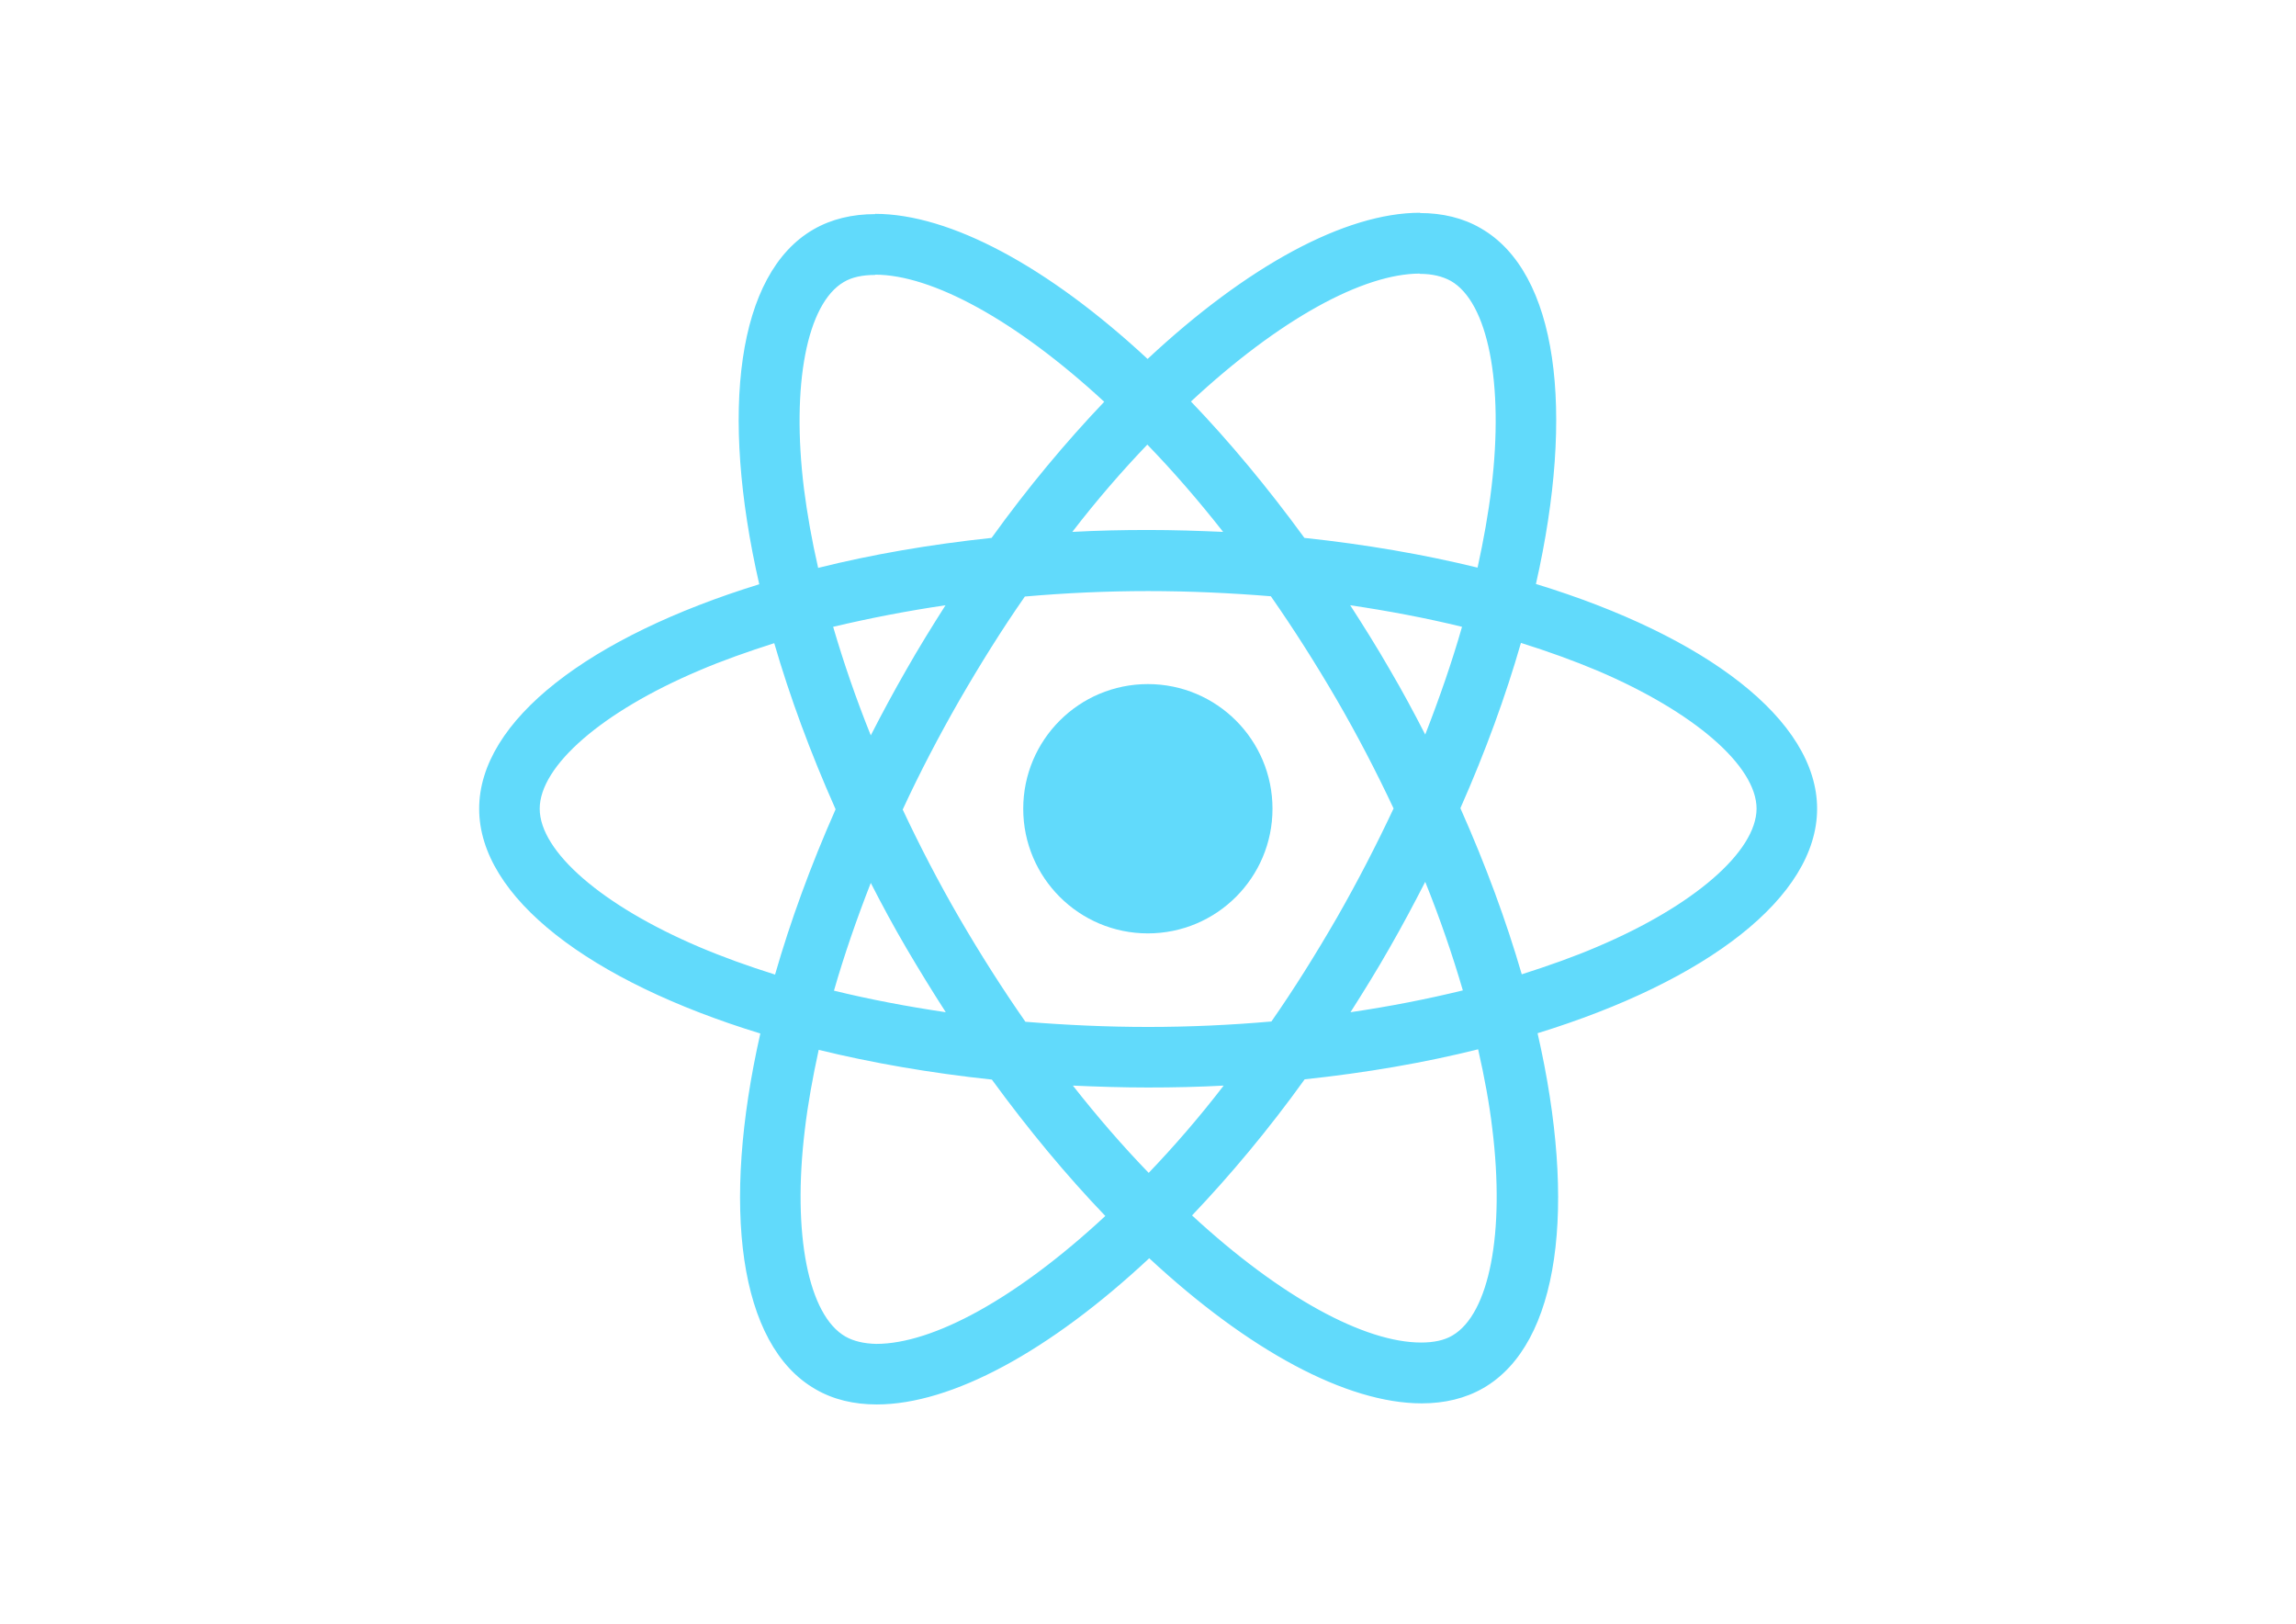
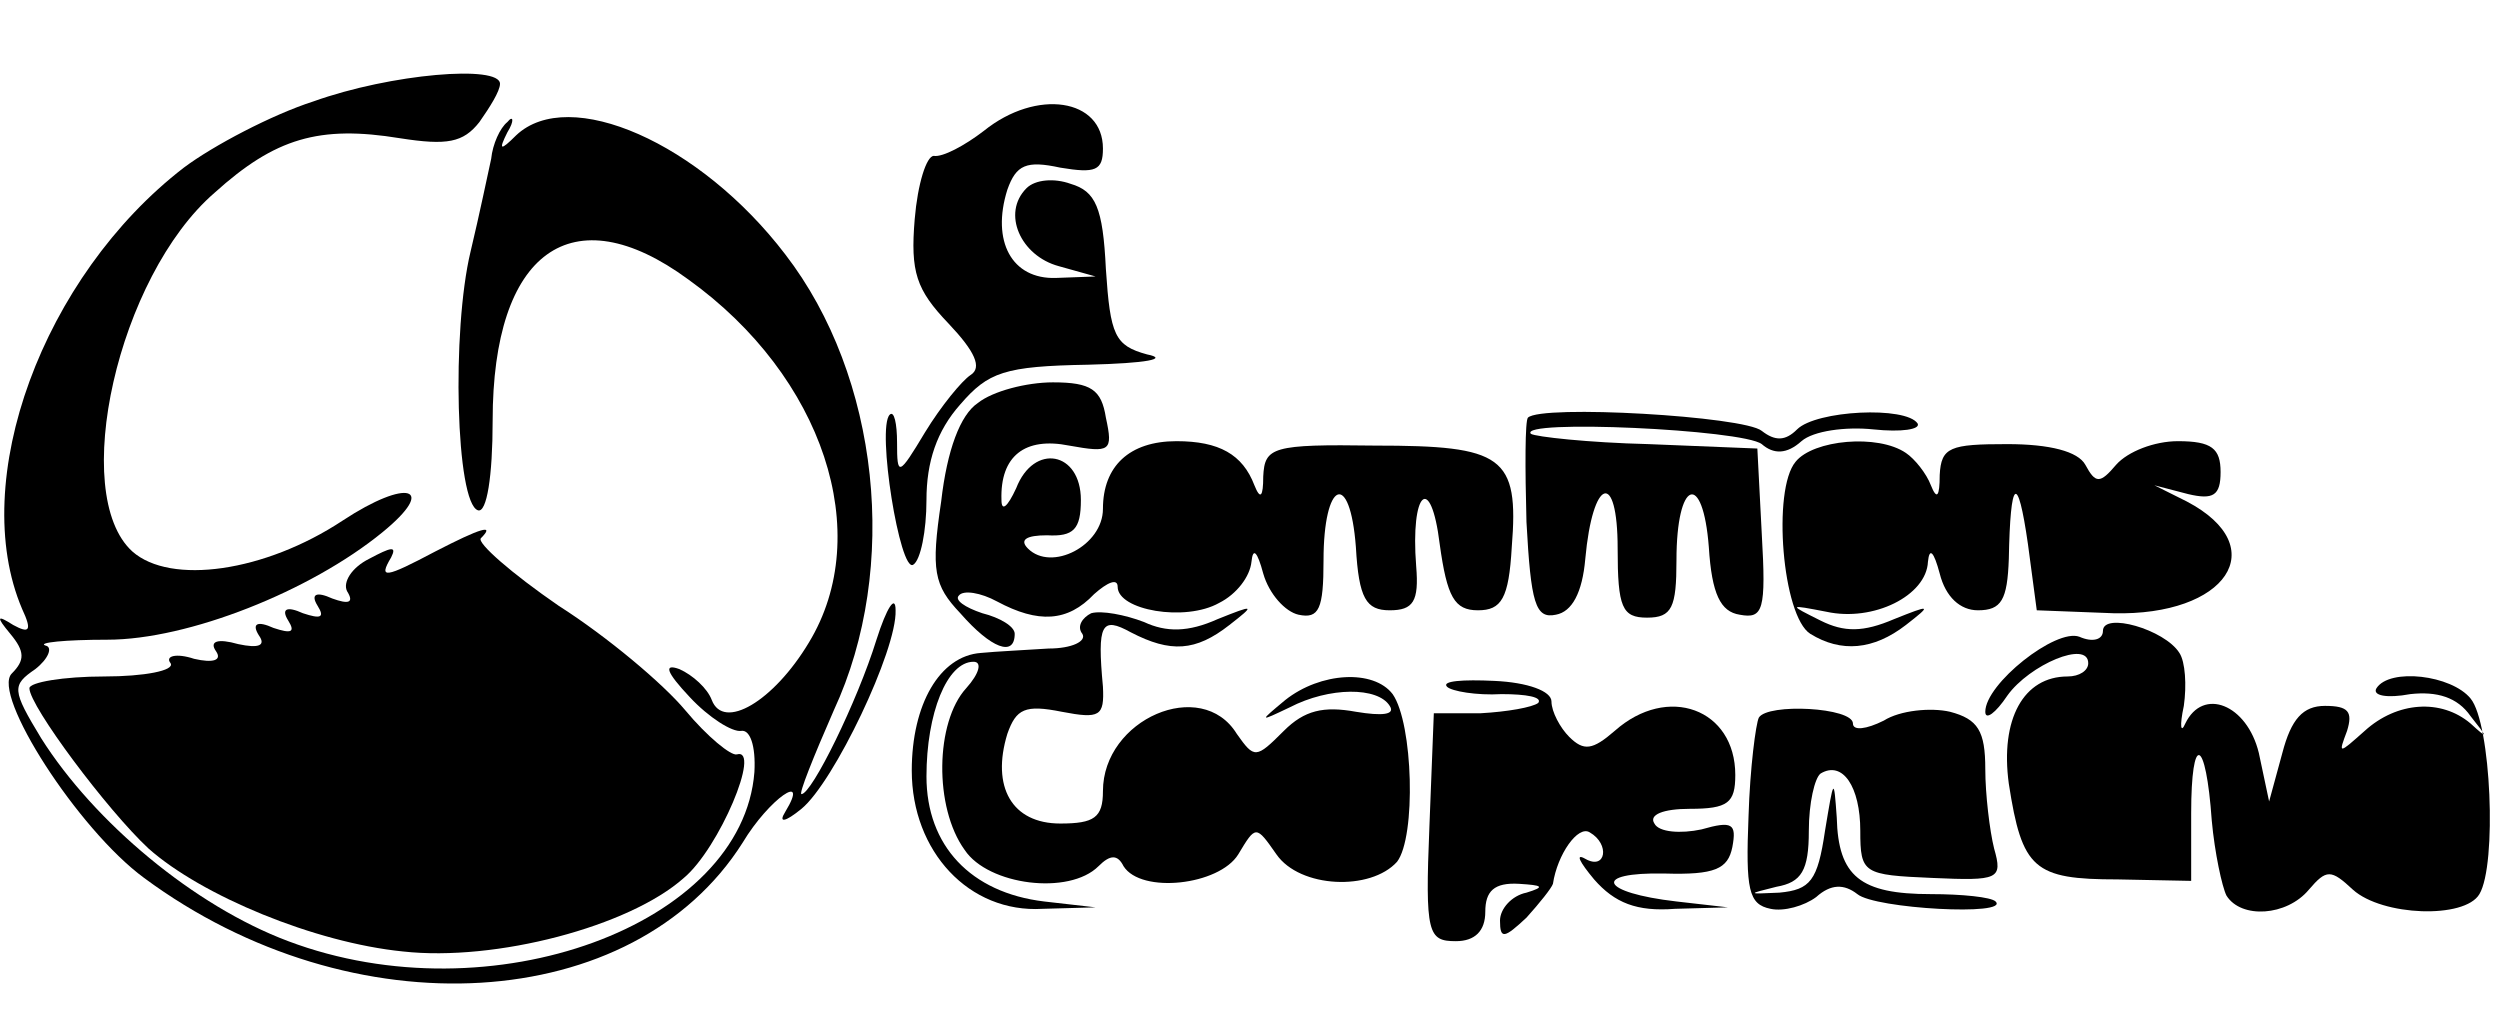
- <svg xmlns="http://www.w3.org/2000/svg" viewBox="0 0 841.9 595.3">
-   <g fill="#61DAFB">
-     <path d="M666.3 296.5c0-32.5-40.7-63.3-103.1-82.4 14.4-63.6 8-114.2-20.2-130.4-6.5-3.8-14.1-5.6-22.4-5.6v22.3c4.6 0 8.3.9 11.4 2.6 13.6 7.8 19.5 37.5 14.9 75.7-1.1 9.4-2.9 19.3-5.1 29.4-19.6-4.8-41-8.5-63.5-10.9-13.5-18.5-27.5-35.3-41.6-50 32.6-30.3 63.2-46.9 84-46.9V78c-27.5 0-63.5 19.6-99.9 53.6-36.4-33.8-72.4-53.2-99.9-53.2v22.3c20.7 0 51.4 16.5 84 46.6-14 14.7-28 31.4-41.3 49.9-22.6 2.4-44 6.1-63.6 11-2.3-10-4-19.7-5.2-29-4.7-38.2 1.1-67.9 14.6-75.8 3-1.8 6.9-2.6 11.5-2.6V78.5c-8.4 0-16 1.8-22.6 5.6-28.1 16.2-34.4 66.7-19.9 130.1-62.2 19.2-102.7 49.9-102.7 82.3 0 32.5 40.7 63.3 103.1 82.4-14.4 63.6-8 114.2 20.2 130.4 6.5 3.8 14.1 5.6 22.5 5.6 27.5 0 63.5-19.6 99.9-53.6 36.4 33.8 72.4 53.2 99.9 53.2 8.4 0 16-1.8 22.6-5.6 28.1-16.2 34.4-66.7 19.9-130.1 62-19.1 102.5-49.9 102.5-82.3zm-130.2-66.7c-3.7 12.9-8.3 26.2-13.5 39.5-4.1-8-8.4-16-13.1-24-4.6-8-9.5-15.8-14.4-23.4 14.2 2.1 27.9 4.7 41 7.9zm-45.8 106.5c-7.8 13.5-15.8 26.3-24.1 38.2-14.9 1.3-30 2-45.2 2-15.1 0-30.2-.7-45-1.9-8.3-11.9-16.4-24.6-24.2-38-7.6-13.1-14.5-26.4-20.8-39.8 6.2-13.4 13.2-26.8 20.7-39.9 7.8-13.5 15.8-26.3 24.1-38.2 14.9-1.3 30-2 45.2-2 15.1 0 30.2.7 45 1.9 8.3 11.9 16.4 24.6 24.2 38 7.6 13.1 14.5 26.4 20.8 39.8-6.3 13.4-13.2 26.8-20.7 39.9zm32.3-13c5.4 13.4 10 26.8 13.8 39.8-13.1 3.2-26.9 5.9-41.2 8 4.9-7.7 9.8-15.6 14.4-23.7 4.6-8 8.9-16.1 13-24.1zM421.2 430c-9.3-9.6-18.6-20.3-27.8-32 9 .4 18.2.7 27.5.7 9.4 0 18.7-.2 27.8-.7-9 11.7-18.3 22.4-27.5 32zm-74.4-58.9c-14.2-2.1-27.9-4.7-41-7.9 3.7-12.9 8.3-26.2 13.5-39.5 4.1 8 8.4 16 13.1 24 4.7 8 9.5 15.8 14.4 23.4zM420.7 163c9.3 9.6 18.6 20.3 27.8 32-9-.4-18.2-.7-27.5-.7-9.4 0-18.7.2-27.8.7 9-11.7 18.3-22.4 27.5-32zm-74 58.9c-4.9 7.7-9.8 15.6-14.4 23.7-4.6 8-8.9 16-13 24-5.4-13.4-10-26.8-13.8-39.8 13.1-3.1 26.9-5.8 41.2-7.9zm-90.5 125.2c-35.4-15.1-58.3-34.9-58.3-50.6 0-15.7 22.9-35.6 58.3-50.6 8.6-3.7 18-7 27.7-10.1 5.7 19.6 13.2 40 22.5 60.9-9.2 20.8-16.6 41.1-22.2 60.6-9.9-3.1-19.3-6.5-28-10.2zM310 490c-13.6-7.8-19.5-37.5-14.9-75.7 1.1-9.4 2.9-19.3 5.1-29.4 19.6 4.8 41 8.5 63.5 10.9 13.5 18.5 27.5 35.3 41.6 50-32.6 30.3-63.2 46.9-84 46.9-4.5-.1-8.3-1-11.3-2.7zm237.2-76.2c4.7 38.2-1.1 67.9-14.6 75.8-3 1.8-6.9 2.6-11.5 2.6-20.7 0-51.4-16.5-84-46.6 14-14.7 28-31.4 41.3-49.9 22.6-2.4 44-6.1 63.6-11 2.3 10.1 4.1 19.8 5.2 29.1zm38.5-66.7c-8.6 3.7-18 7-27.7 10.1-5.7-19.6-13.2-40-22.5-60.9 9.2-20.8 16.6-41.1 22.2-60.6 9.9 3.1 19.3 6.5 28.1 10.2 35.4 15.1 58.3 34.9 58.3 50.6-.1 15.7-23 35.6-58.4 50.6zM320.8 78.4z" />
-     <circle cx="420.9" cy="296.5" r="45.7" />
-     <path d="M520.5 78.1z" />
+ <svg xmlns="http://www.w3.org/2000/svg" version="1.0" width="170pt" height="70pt" viewBox="0 0 170 70" preserveAspectRatio="xMidYMid meet">
+   <g transform="translate(0,70) scale(0.1,-0.1)" fill="#000000" stroke="none">
+     <path d="M213 631 c-28 -9 -68 -30 -88 -45 -96 -74 -147 -213 -110 -300 7 -15 5 -17 -6 -11 -11 7 -12 6 -2 -6 10 -12 10 -18 1 -27 -14 -14 45 -106 90 -139 142 -105 333 -93 407 24 18 30 46 49 29 21 -5 -8 0 -7 11 2 22 18 65 108 64 135 0 11 -6 2 -13 -20 -13 -42 -44 -105 -51 -105 -2 0 8 25 22 57 45 97 31 227 -33 310 -58 76 -147 115 -183 81 -11 -11 -12 -10 -6 2 5 8 4 12 0 7 -5 -4 -10 -15 -11 -25 -2 -9 -8 -38 -14 -63 -13 -54 -10 -171 5 -176 6 -2 10 23 10 61 0 115 54 154 133 96 92 -66 127 -173 82 -247 -24 -40 -58 -60 -66 -39 -3 8 -13 17 -22 21 -11 4 -9 -2 7 -19 13 -14 29 -24 35 -23 6 1 10 -10 9 -28 -8 -104 -179 -167 -317 -115 -64 24 -132 81 -168 138 -20 33 -20 36 -4 47 9 7 12 15 7 16 -6 2 13 4 42 4 55 0 138 33 187 73 38 31 17 37 -27 8 -53 -35 -117 -44 -143 -21 -43 39 -10 187 56 244 41 37 71 46 126 37 32 -5 43 -3 54 11 7 10 14 21 14 26 0 13 -74 7 -127 -12z" />
+     <path d="M669 611 c-13 -10 -28 -18 -34 -17 -5 0 -11 -19 -13 -43 -3 -36 1 -48 23 -71 18 -19 23 -30 15 -35 -6 -4 -20 -21 -31 -39 -18 -30 -19 -30 -19 -7 0 13 -2 22 -5 19 -9 -9 7 -108 16 -102 5 3 9 23 9 44 0 26 7 47 23 65 19 22 30 26 87 27 40 1 55 4 40 7 -22 6 -25 13 -28 58 -2 42 -7 53 -24 58 -11 4 -24 3 -30 -3 -17 -17 -4 -46 22 -53 l25 -7 -27 -1 c-30 -1 -44 25 -33 60 6 17 13 20 36 15 24 -4 29 -2 29 13 0 34 -45 41 -81 12z" />
+     <path d="M665 426 c-12 -8 -21 -32 -25 -67 -7 -47 -5 -57 13 -76 21 -24 37 -30 37 -14 0 5 -10 11 -22 14 -12 4 -19 9 -16 12 3 4 15 2 26 -4 28 -15 48 -14 66 5 9 8 16 11 16 5 0 -16 46 -24 69 -11 12 6 21 18 22 28 1 10 4 7 8 -8 4 -14 15 -26 24 -28 14 -3 17 4 17 37 0 54 18 62 22 9 2 -35 7 -43 23 -43 16 0 20 6 18 30 -4 51 10 64 16 15 5 -36 10 -45 26 -45 16 0 21 8 23 43 5 62 -6 69 -93 69 -70 1 -75 -1 -76 -21 0 -14 -2 -16 -6 -6 -8 21 -24 30 -53 30 -32 0 -50 -17 -50 -46 0 -25 -35 -43 -51 -27 -6 6 -1 9 13 9 18 -1 23 4 23 24 0 33 -32 39 -44 8 -6 -13 -10 -16 -10 -8 -1 30 16 43 46 37 28 -5 30 -4 25 19 -3 19 -10 24 -36 24 -18 0 -41 -6 -51 -14z" />
+     <path d="M1039 416 c-2 -2 -2 -34 -1 -71 3 -55 6 -66 20 -63 11 2 18 15 20 38 5 55 22 61 22 7 0 -40 3 -47 20 -47 17 0 20 7 20 39 0 55 18 61 22 9 2 -32 8 -44 21 -46 16 -3 18 3 15 55 l-3 58 -74 3 c-41 1 -77 5 -80 7 -9 10 144 3 157 -7 8 -7 17 -7 27 2 8 7 30 10 49 8 19 -2 32 0 30 4 -8 12 -69 9 -82 -4 -8 -8 -15 -8 -24 -1 -12 10 -150 18 -159 9z" />
+     <path d="M1221 386 c-16 -19 -9 -105 10 -117 21 -13 43 -11 65 6 18 14 17 14 -8 4 -21 -9 -34 -9 -50 -1 -22 11 -22 11 4 6 32 -7 68 11 69 34 1 10 4 7 8 -8 4 -16 14 -25 26 -25 16 0 20 7 21 35 1 55 6 59 13 10 l6 -45 52 -2 c77 -2 109 45 50 76 l-22 11 23 -6 c17 -4 22 -1 22 15 0 16 -6 21 -29 21 -16 0 -34 -7 -42 -16 -11 -13 -14 -13 -21 0 -5 9 -24 14 -53 14 -39 0 -45 -2 -46 -21 0 -15 -2 -17 -6 -7 -3 8 -11 18 -17 22 -19 13 -63 9 -75 -6z" />
+     <path d="M296 325 c-34 -18 -39 -19 -30 -4 4 8 0 7 -15 -1 -12 -6 -18 -16 -15 -22 5 -8 1 -9 -10 -5 -11 5 -15 3 -10 -5 5 -8 2 -9 -10 -5 -11 5 -15 3 -10 -5 5 -8 2 -9 -10 -5 -11 5 -15 3 -10 -5 5 -7 0 -9 -14 -6 -14 4 -20 2 -15 -5 4 -6 -2 -8 -15 -5 -12 4 -20 2 -16 -3 3 -5 -18 -9 -45 -9 -28 0 -51 -4 -51 -8 0 -12 53 -83 81 -109 36 -32 113 -64 173 -70 63 -7 154 17 191 50 24 20 53 89 36 84 -4 -1 -20 12 -35 30 -15 18 -53 50 -86 71 -32 22 -56 43 -53 46 10 10 0 7 -31 -9z" />
+     <path d="M742 283 c-6 -3 -10 -9 -6 -14 3 -5 -7 -10 -23 -10 -15 -1 -36 -2 -46 -3 -28 -2 -47 -35 -47 -80 0 -55 39 -97 89 -94 l36 1 -35 4 c-50 6 -80 38 -80 85 0 43 14 78 32 78 6 0 4 -8 -5 -18 -21 -23 -22 -81 -1 -110 16 -24 71 -31 91 -11 8 8 13 8 17 0 12 -19 65 -13 78 8 12 20 12 20 26 0 16 -23 64 -25 82 -5 13 17 11 94 -3 114 -13 17 -49 15 -73 -4 -18 -15 -18 -15 3 -5 27 14 60 14 68 1 4 -6 -5 -7 -23 -4 -22 4 -35 1 -49 -13 -19 -19 -20 -19 -32 -2 -24 39 -91 10 -91 -39 0 -18 -6 -22 -29 -22 -33 0 -47 25 -36 61 6 17 12 20 37 15 26 -5 29 -3 28 17 -4 43 -1 48 19 37 27 -14 44 -13 67 5 18 14 17 14 -8 4 -20 -9 -35 -9 -50 -2 -13 5 -29 8 -36 6z" />
+     <path d="M1430 271 c0 -6 -7 -8 -16 -4 -16 6 -64 -32 -64 -51 0 -6 7 -1 15 11 15 21 55 38 55 22 0 -5 -6 -9 -14 -9 -30 0 -46 -29 -40 -73 9 -58 17 -65 74 -65 l50 -1 0 46 c0 55 10 52 14 -5 2 -22 7 -45 10 -51 10 -16 41 -14 56 4 12 14 15 14 30 0 20 -18 76 -20 86 -3 12 20 8 116 -6 133 -13 16 -55 21 -64 7 -3 -5 7 -7 23 -4 18 2 32 -2 41 -15 12 -15 12 -16 0 -5 -20 17 -50 15 -72 -5 -18 -16 -18 -16 -12 0 4 13 1 17 -15 17 -15 0 -23 -9 -29 -32 l-9 -33 -7 33 c-8 33 -38 45 -50 20 -3 -7 -4 -2 -1 12 2 14 1 30 -3 36 -10 16 -52 28 -52 15z" />
+     <path d="M984 233 c3 -3 20 -6 37 -5 17 0 28 -2 25 -6 -4 -3 -21 -6 -39 -7 l-32 0 -3 -77 c-3 -73 -1 -78 18 -78 13 0 20 7 20 20 0 14 6 20 23 19 16 -1 18 -2 5 -6 -10 -2 -18 -11 -18 -19 0 -13 3 -12 18 2 9 10 17 20 18 23 3 20 17 40 25 35 14 -8 11 -26 -3 -18 -7 4 -4 -2 6 -14 14 -16 29 -22 55 -20 l36 1 -35 4 c-52 6 -58 20 -8 19 34 -1 43 3 46 18 3 16 0 18 -21 12 -14 -3 -29 -2 -32 4 -4 6 6 10 24 10 26 0 31 4 31 23 0 45 -46 62 -82 30 -15 -13 -21 -14 -31 -4 -6 6 -12 17 -12 24 0 7 -16 13 -39 14 -21 1 -36 0 -32 -4z" />
+     <path d="M1196 212 c-2 -4 -6 -34 -7 -67 -2 -50 0 -60 15 -63 9 -2 23 2 31 8 10 9 19 9 28 2 12 -10 104 -15 94 -5 -3 3 -23 5 -44 5 -48 0 -63 12 -64 52 -2 28 -2 27 -8 -9 -5 -34 -10 -40 -31 -42 -22 -1 -22 -1 -2 4 17 3 22 11 22 38 0 19 4 36 8 39 15 9 27 -9 27 -39 0 -29 2 -30 49 -32 45 -2 48 -1 42 20 -3 12 -6 37 -6 54 0 26 -5 34 -24 39 -13 3 -34 1 -45 -6 -12 -6 -21 -7 -21 -2 0 11 -58 14 -64 4z" />
  </g>
</svg>
